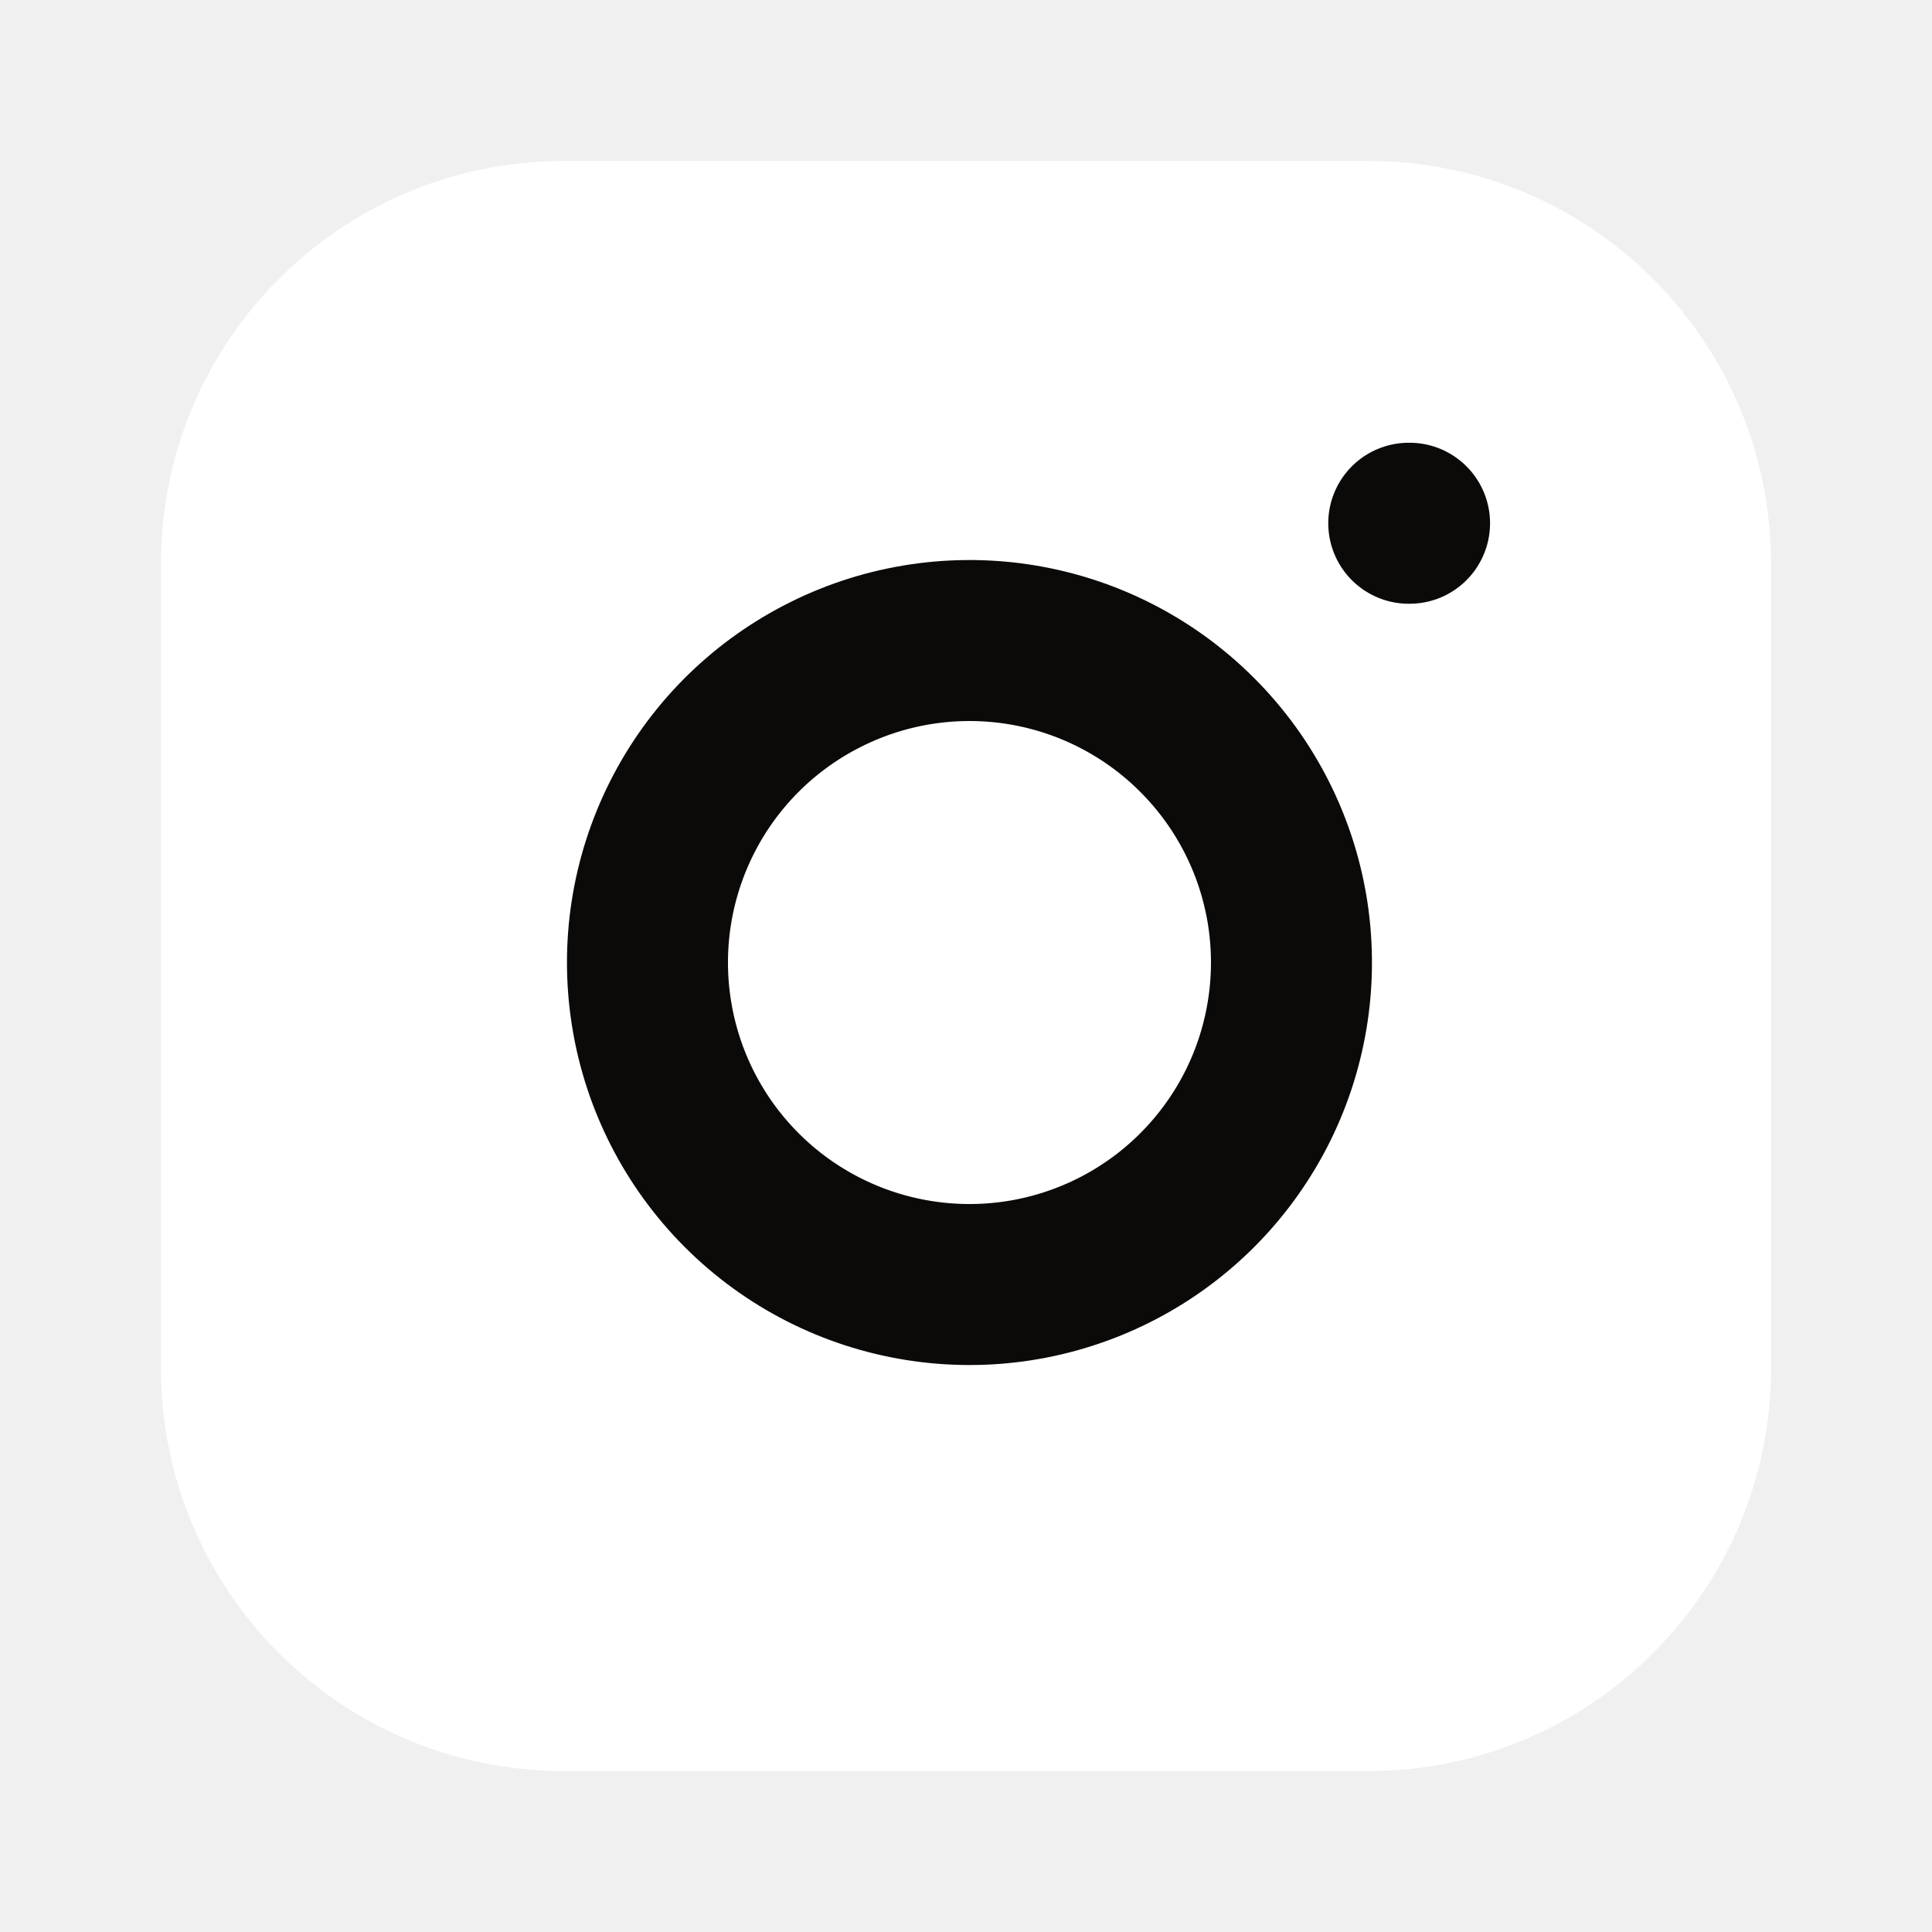
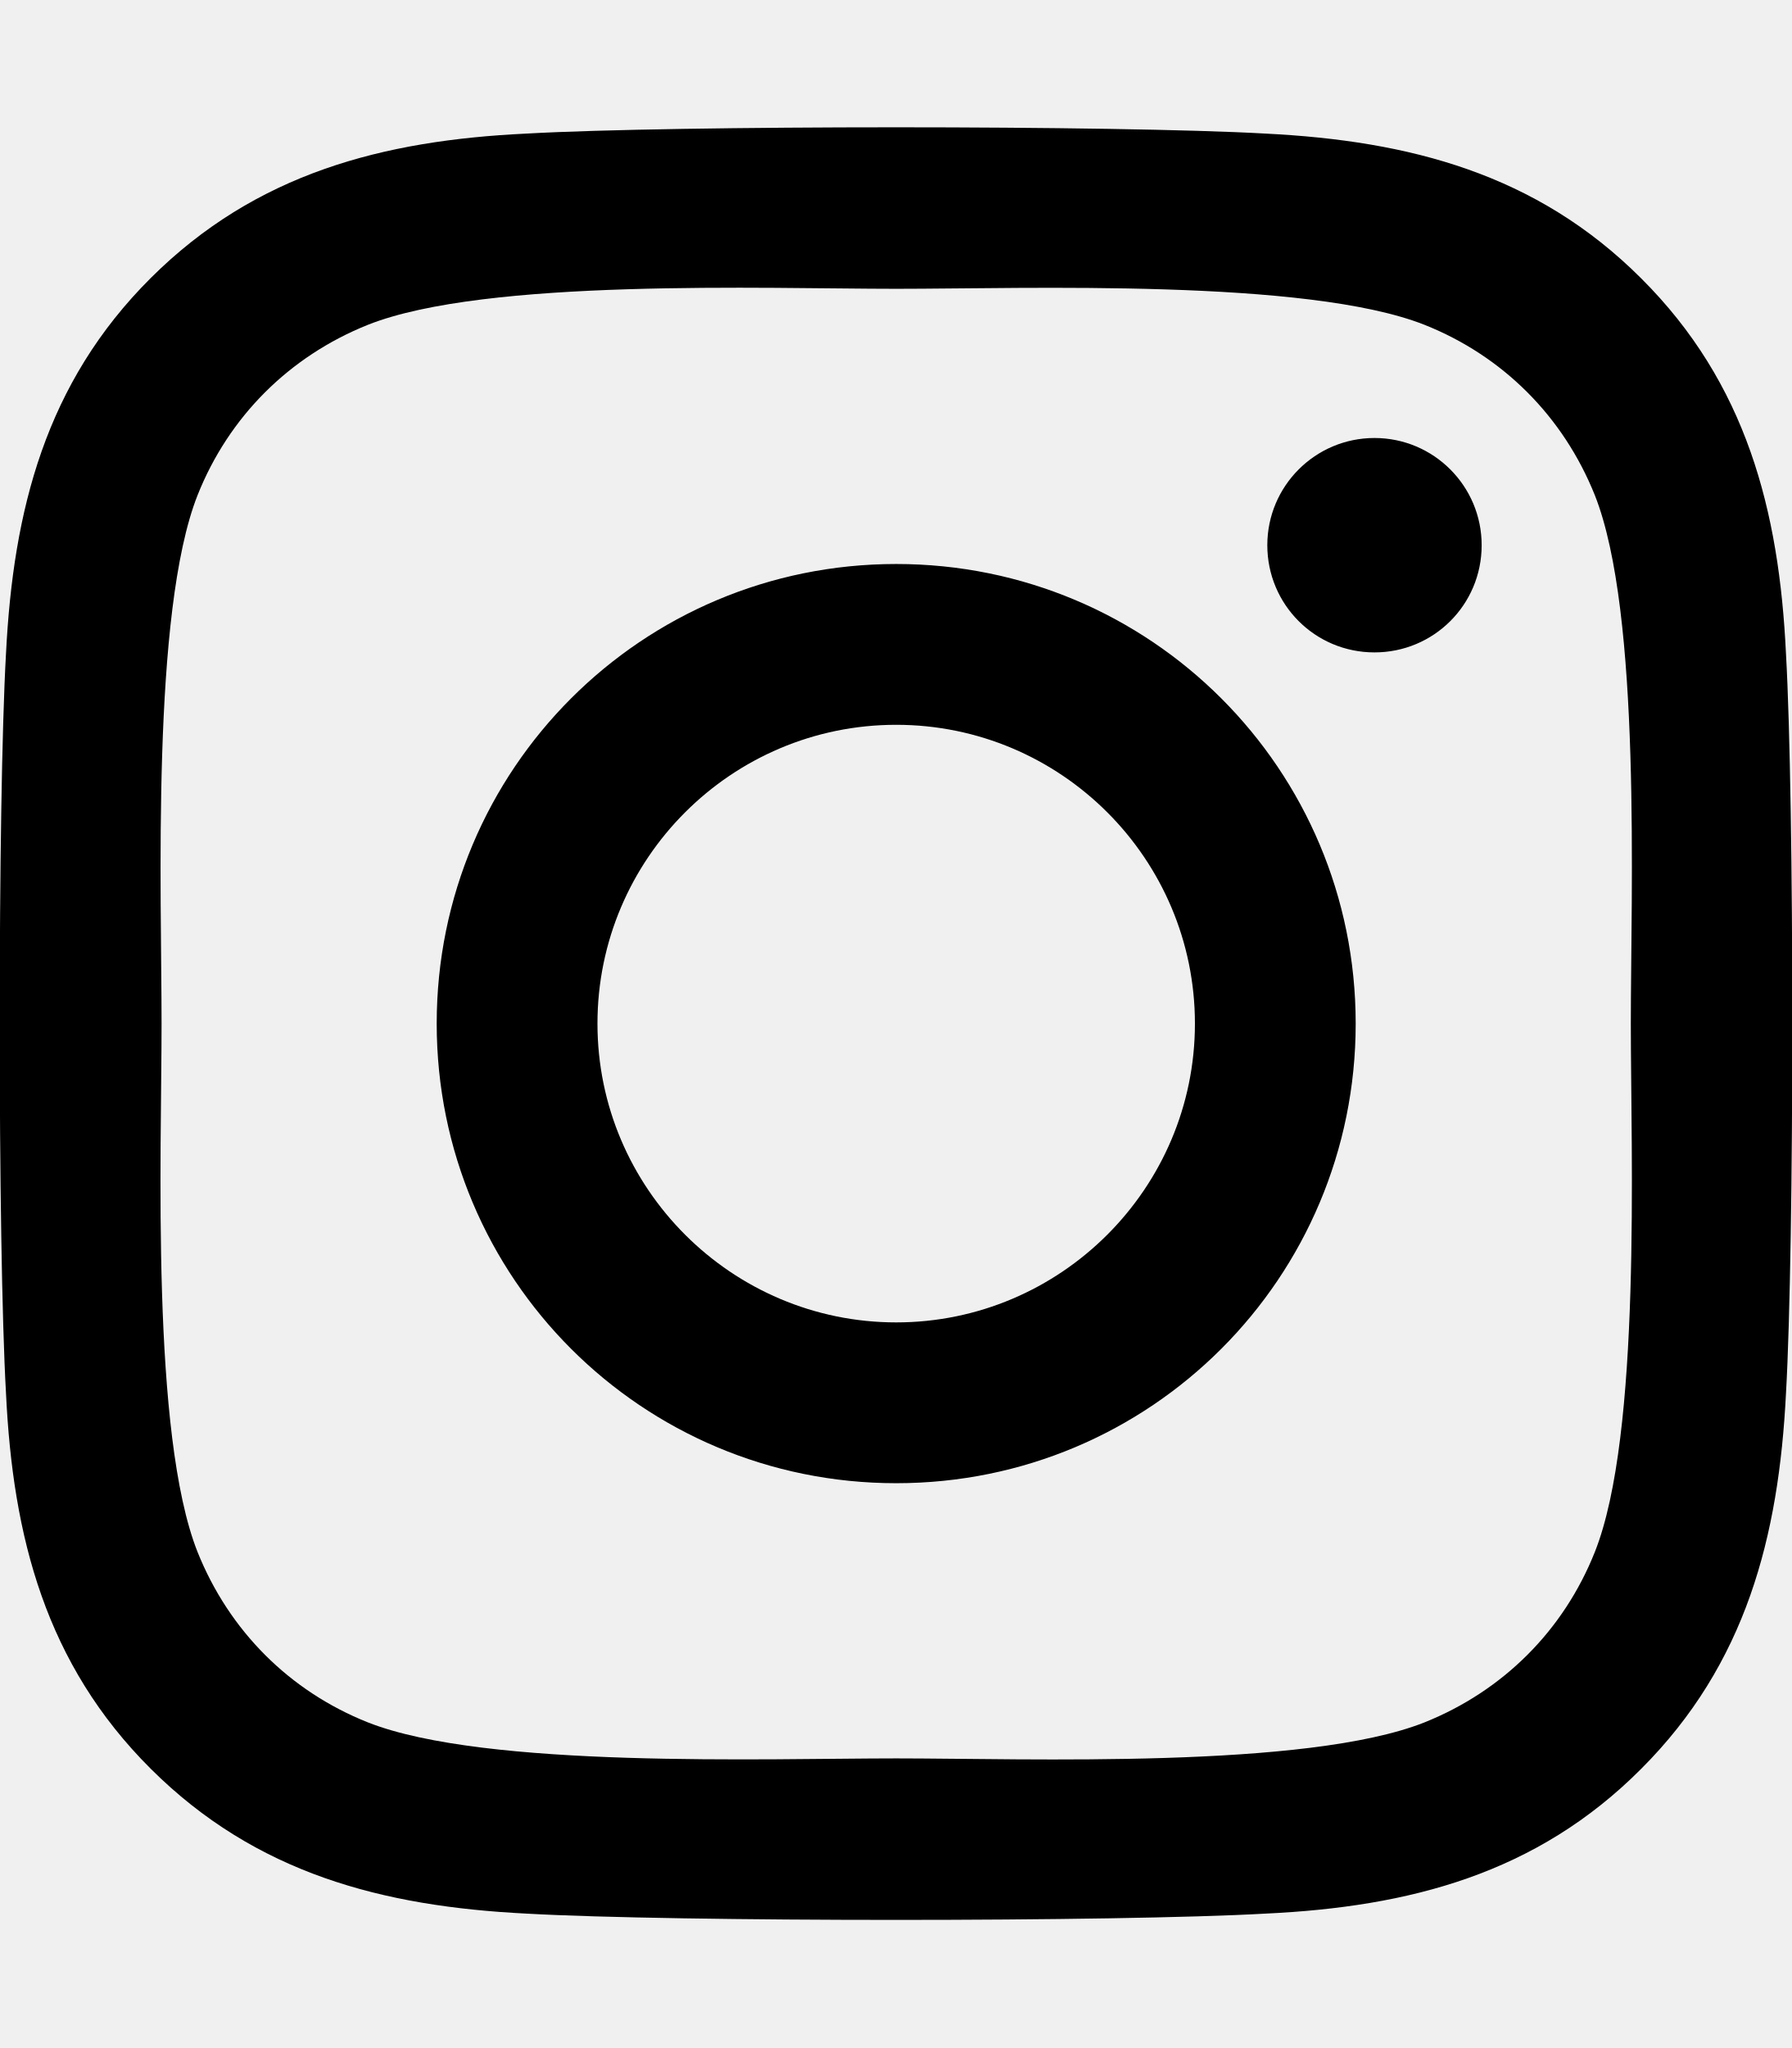
- <svg xmlns="http://www.w3.org/2000/svg" width="24" height="24" viewBox="0 0 24 24" fill="none">
-   <path d="M17 2H7C4.239 2 2 4.239 2 7V17C2 19.761 4.239 22 7 22H17C19.761 22 22 19.761 22 17V7C22 4.239 19.761 2 17 2Z" fill="white" />
-   <path d="M16 11.37C16.123 12.203 15.981 13.053 15.594 13.799C15.206 14.546 14.593 15.152 13.841 15.53C13.09 15.908 12.238 16.04 11.408 15.906C10.577 15.773 9.809 15.38 9.215 14.786C8.62 14.191 8.227 13.423 8.094 12.592C7.96 11.762 8.092 10.91 8.47 10.159C8.848 9.407 9.454 8.794 10.201 8.407C10.947 8.019 11.797 7.877 12.63 8C13.479 8.126 14.265 8.522 14.871 9.129C15.478 9.735 15.874 10.521 16 11.37Z" stroke="#0c0a09" stroke-width="2" stroke-linecap="round" stroke-linejoin="round" />
-   <path d="M17.5 6.5H17.51" stroke="#0c0a09" stroke-width="2" stroke-linecap="round" stroke-linejoin="round" />
+ <svg xmlns="http://www.w3.org/2000/svg" viewBox="0 0 448 512">
+   <path d="M224.1 141c-63.6 0-114.9 51.3-114.9 114.9s51.3 114.9 114.9 114.9S339 319.5 339 255.9 287.7 141 224.1 141zm0 189.6c-41.1 0-74.7-33.5-74.7-74.7s33.5-74.7 74.7-74.7 74.7 33.5 74.7 74.7-33.6 74.7-74.7 74.7zm146.4-194.3c0 14.9-12 26.8-26.8 26.8-14.9 0-26.8-12-26.8-26.8s12-26.8 26.8-26.8 26.8 12 26.8 26.8zm76.1 27.2c-1.7-35.9-9.9-67.7-36.2-93.9-26.2-26.2-58-34.4-93.9-36.2-37-2.1-147.9-2.1-184.9 0-35.8 1.7-67.6 9.9-93.9 36.1s-34.4 58-36.2 93.9c-2.1 37-2.1 147.9 0 184.9 1.7 35.9 9.9 67.7 36.2 93.9s58 34.4 93.9 36.2c37 2.1 147.9 2.1 184.9 0 35.9-1.7 67.7-9.9 93.9-36.2 26.2-26.2 34.4-58 36.2-93.9 2.1-37 2.1-147.8 0-184.8zM398.8 388c-7.8 19.6-22.9 34.7-42.6 42.6-29.5 11.7-99.5 9-132.1 9s-102.7 2.6-132.1-9c-19.6-7.8-34.7-22.9-42.6-42.6-11.7-29.5-9-99.5-9-132.1s-2.6-102.7 9-132.1c7.8-19.6 22.9-34.7 42.6-42.6 29.5-11.7 99.5-9 132.1-9s102.7-2.6 132.1 9c19.6 7.8 34.7 22.9 42.6 42.6 11.7 29.5 9 99.5 9 132.1s2.7 102.7-9 132.1z" />
</svg>
